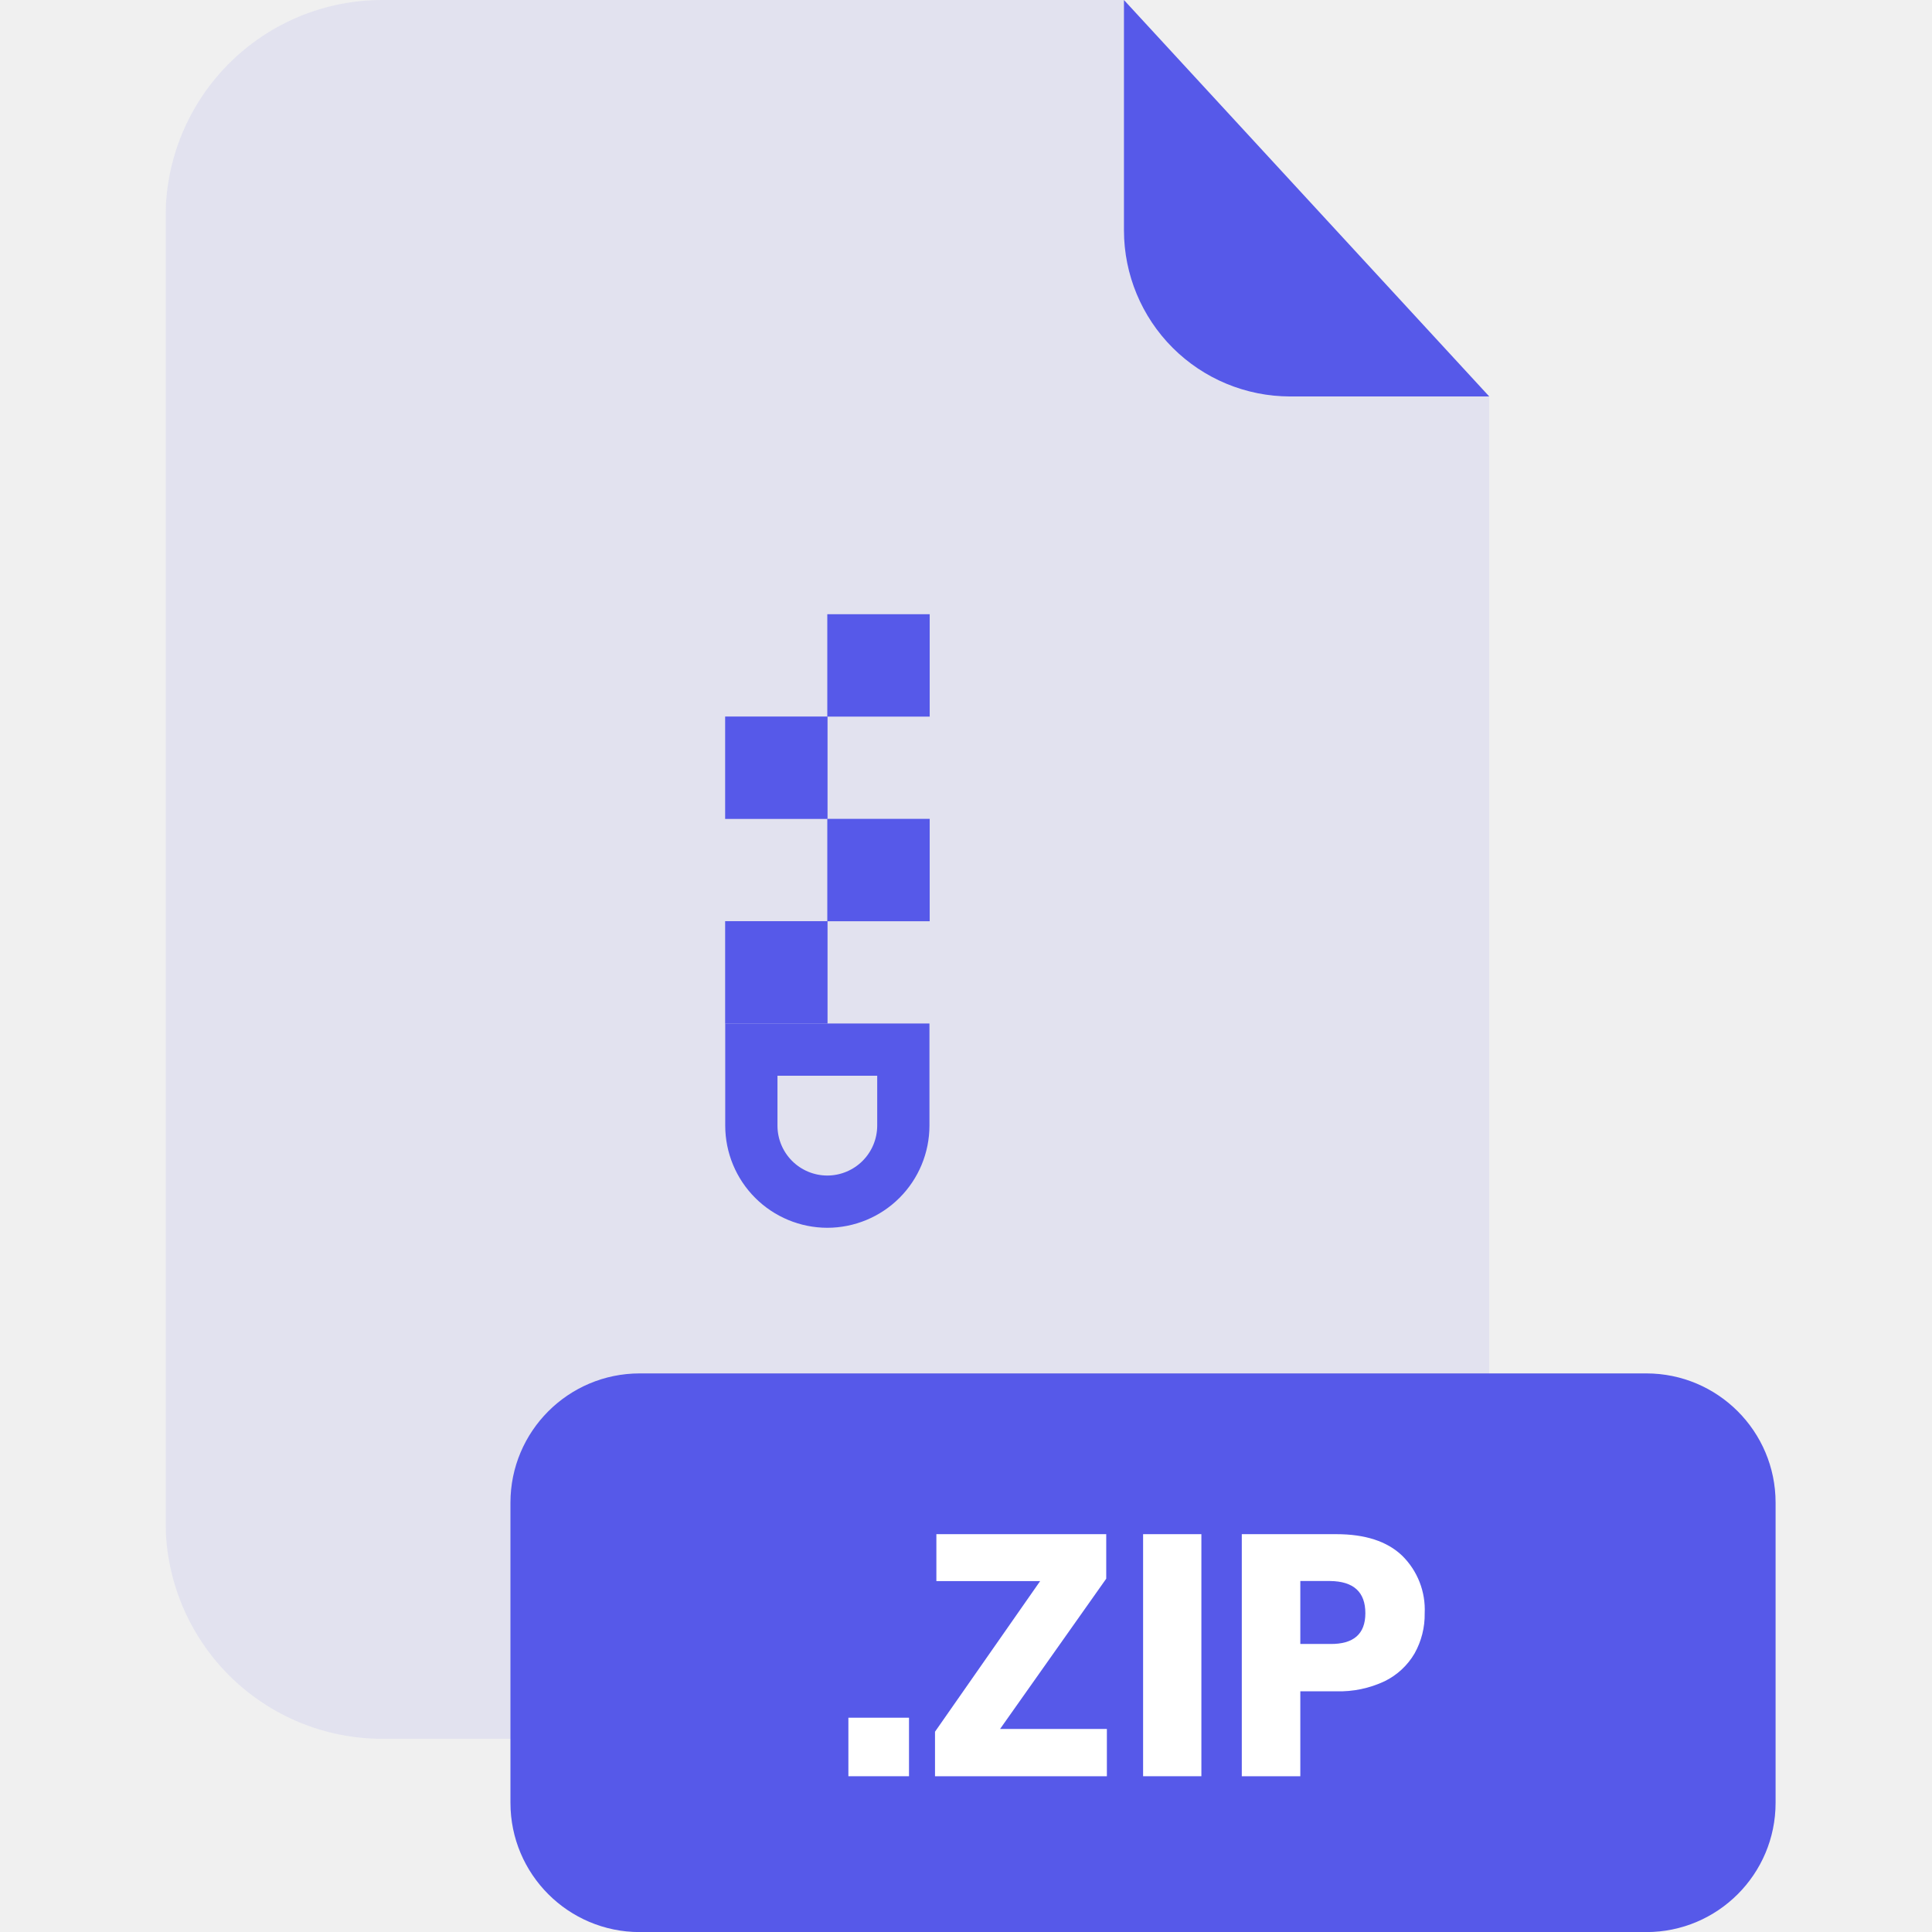
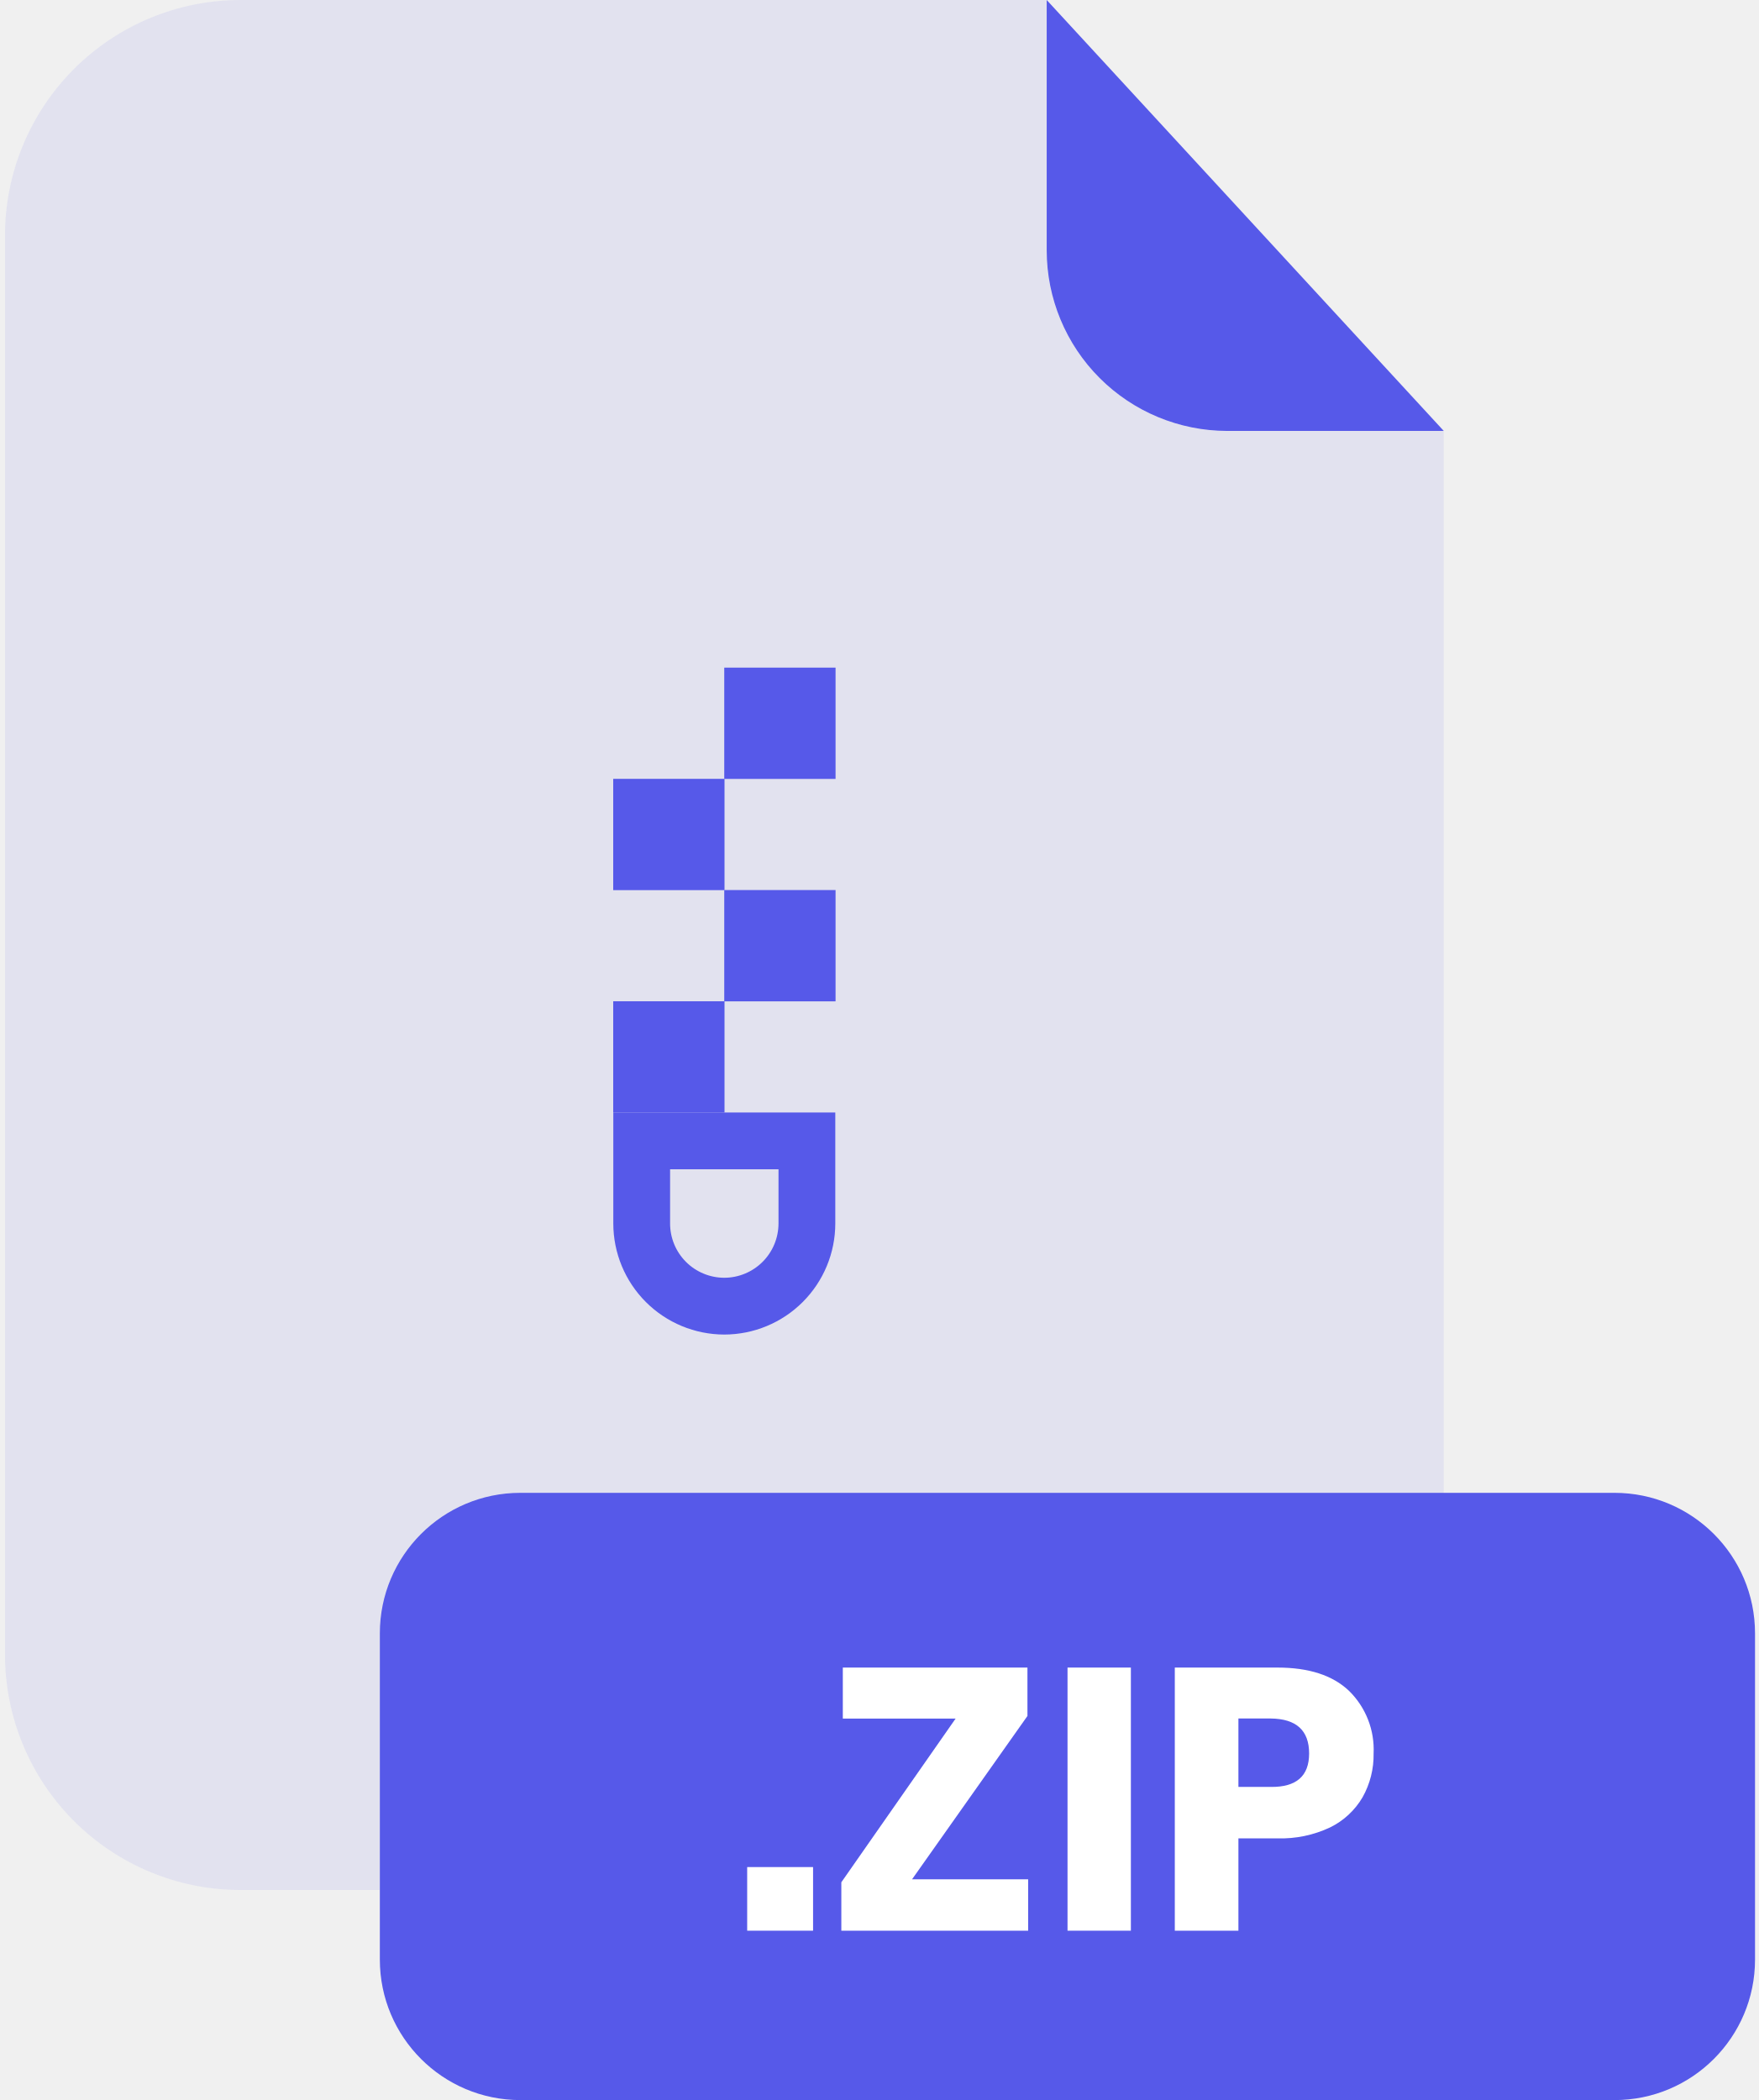
- <svg xmlns="http://www.w3.org/2000/svg" width="1em" height="1em" viewBox="0 0 200 240" fill="none">
+ <svg xmlns="http://www.w3.org/2000/svg" width="201" height="240" viewBox="0 0 201 240" fill="none">
  <g clip-path="url(#clip0_2_2384)">
    <g opacity="0.3">
      <path opacity="0.3" d="M140.24 49.25C134.772 49.242 129.53 47.066 125.664 43.198C121.799 39.331 119.625 34.088 119.62 28.62V0H27.48C20.343 0 13.498 2.835 8.452 7.882C3.405 12.928 0.57 19.773 0.57 26.91V189.13C0.58 196.26 3.42 203.094 8.466 208.132C13.511 213.17 20.35 216 27.48 216H138.09C145.22 216 152.058 213.17 157.104 208.132C162.149 203.094 164.989 196.26 165 189.13V49.25H140.24Z" fill="#5659E9" />
    </g>
    <path d="M165 49.25H140.24C134.772 49.242 129.53 47.066 125.664 43.198C121.799 39.331 119.625 34.088 119.62 28.62V0L165 49.25Z" fill="#5659E9" />
    <path d="M184.51 170.61H59.47C50.6 170.61 43.41 177.8 43.41 186.67V223.95C43.41 232.82 50.6 240.01 59.47 240.01H184.51C193.38 240.01 200.57 232.82 200.57 223.95V186.67C200.57 177.8 193.38 170.61 184.51 170.61Z" fill="#5659E9" />
    <path d="M92.92 213.38V220.65H85.39V213.38H92.92Z" fill="white" />
    <path d="M104.23 214.78H117.5V220.65H96.15V215.12L109.21 196.41H96.32V190.58H117.42V196.11L104.23 214.78Z" fill="white" />
    <path d="M129.24 190.58V220.65H122V190.58H129.24Z" fill="white" />
    <path d="M141.53 210.1V220.65H134.26V190.58H146C149.57 190.58 152.3 191.46 154.17 193.24C155.117 194.168 155.856 195.286 156.341 196.52C156.825 197.754 157.043 199.076 156.98 200.4C157.011 202.149 156.576 203.875 155.72 205.4C154.847 206.892 153.553 208.092 152 208.85C150.125 209.731 148.07 210.16 146 210.1H141.53ZM149.61 200.4C149.61 197.767 148.15 196.433 145.23 196.4H141.53V204.22H145.23C148.15 204.253 149.61 202.98 149.61 200.4Z" fill="white" />
    <path d="M82.77 152.52C79.407 152.515 76.183 151.176 73.806 148.797C71.429 146.418 70.093 143.193 70.09 139.83V127.14H95.46V139.83C95.457 143.195 94.119 146.421 91.74 148.8C89.361 151.18 86.135 152.517 82.77 152.52ZM76.58 133.63V139.83C76.58 141.473 77.232 143.048 78.392 144.211C79.553 145.373 81.127 146.028 82.77 146.03C84.413 146.028 85.989 145.373 87.151 144.211C88.313 143.049 88.967 141.474 88.97 139.83V133.63H76.58Z" fill="#5659E9" />
    <path d="M70.08 127.15H82.8V114.43H70.08V127.15Z" fill="#5659E9" />
    <path d="M82.77 114.44H95.49V101.72H82.77V114.44Z" fill="#5659E9" />
    <path d="M70.08 101.73H82.8V89.01H70.08V101.73Z" fill="#5659E9" />
    <path d="M82.77 89.02H95.49V76.3H82.77V89.02Z" fill="#5659E9" />
  </g>
  <defs>
    <clipPath id="clip0_2_2384">
      <rect width="200" height="240.01" fill="white" transform="translate(0.569824)" />
    </clipPath>
  </defs>
</svg>
